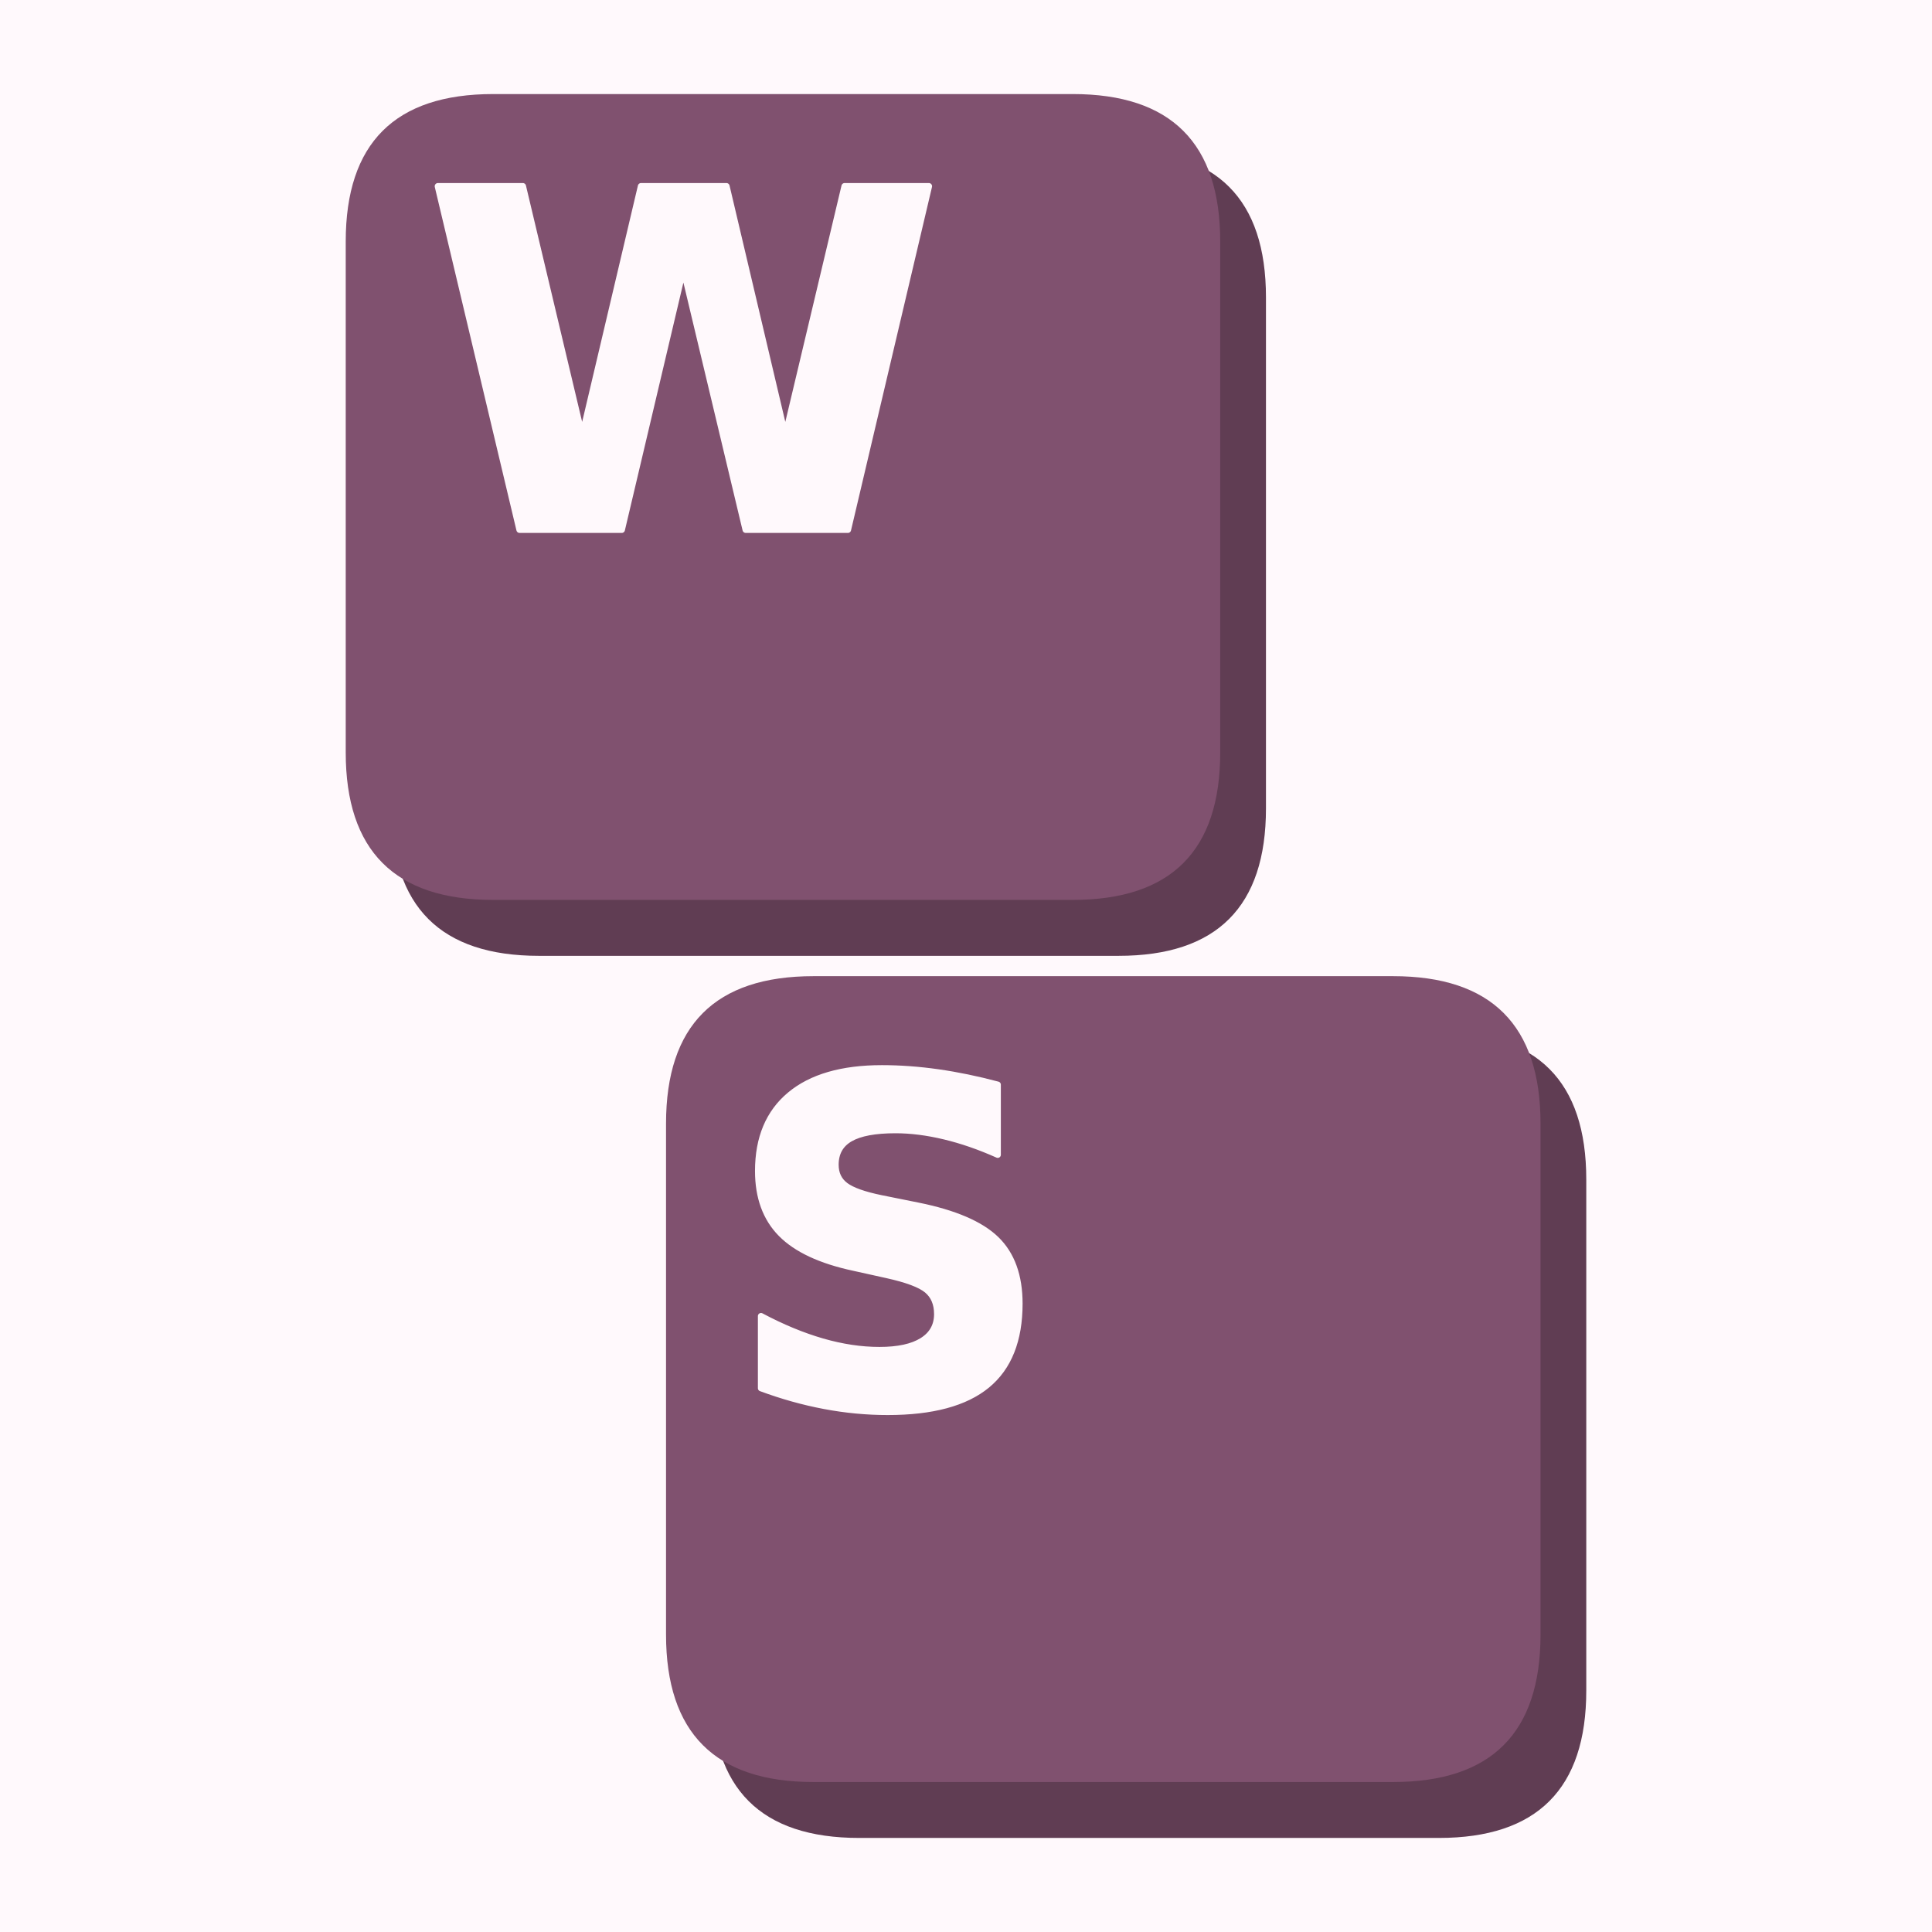
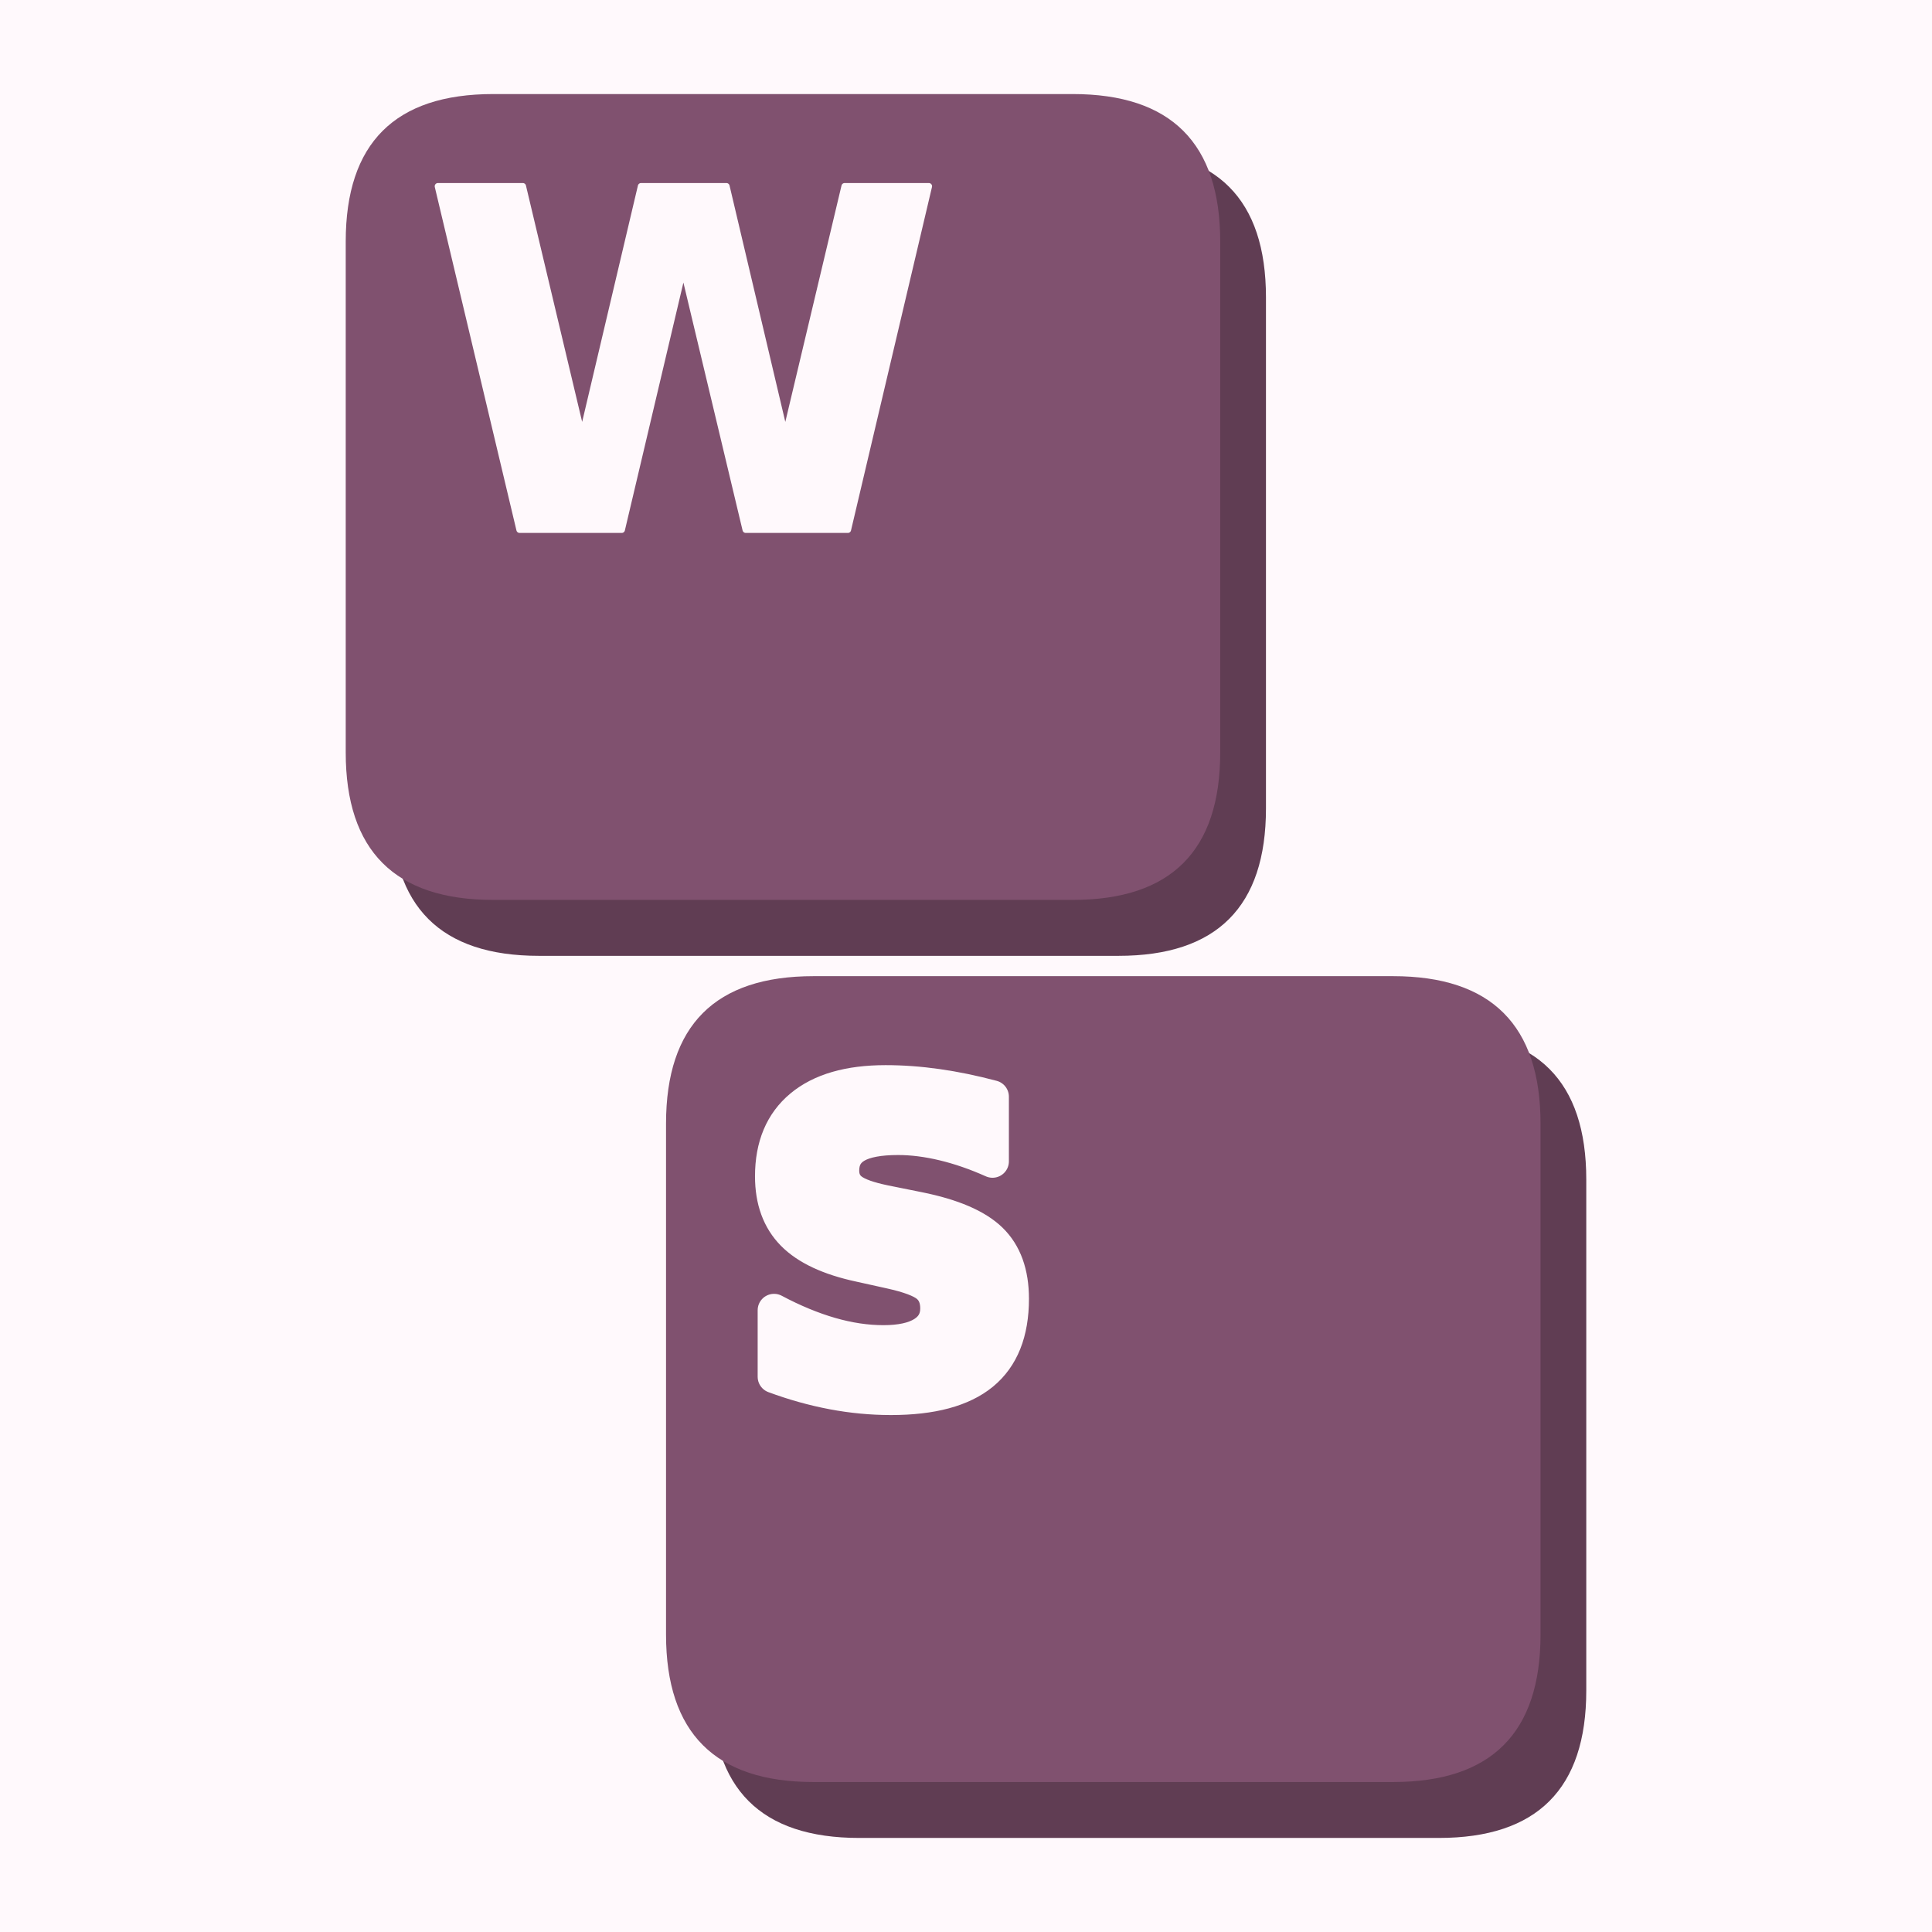
<svg xmlns="http://www.w3.org/2000/svg" width="900" height="900" viewBox="0 0 900 900" fill="none" overflow="hidden" aria-hidden="true" focusable="false">
  <path d="M0 0H900V900H0Z" fill="#fff9fc" />
  <g>
    <g>
      <g transform="translate(450 450) scale(1.184211) translate(-522 -481)">
        <g data-key="W">
          <path d="M354 160H582Q640 160 640 218V419Q640 477 582 477H354Q296 477 296 419V218Q296 160 354 160Z" fill="#603d53" />
          <path d="M336 138H564Q622 138 622 196V397Q622 455 564 455H336Q278 455 278 397V196Q278 138 336 138Z" fill="#80516f" />
          <path d="M61 1493H430L688 408L944 1493H1315L1571 408L1829 1493H2195L1843 0H1399L1128 1135L860 0H416Z" transform="translate(308.7467 309.3775) scale(0.09049602 -0.09049602)" fill="#fff9fc" stroke="#fff9fc" stroke-width="28" stroke-linejoin="round" paint-order="stroke" />
        </g>
        <g data-key="S">
          <path d="M480 507H708Q766 507 766 565V766Q766 824 708 824H480Q422 824 422 766V565Q422 507 480 507Z" fill="#603d53" />
          <path d="M462 485H690Q748 485 748 543V744Q748 802 690 802H462Q404 802 404 744V543Q404 485 462 485Z" fill="#80516f" />
-           <path d="M1227 1446V1130Q1104 1185 987.0 1213.0Q870 1241 766 1241Q628 1241 562.0 1203.0Q496 1165 496 1085Q496 1025 540.5 991.5Q585 958 702 934L866 901Q1115 851 1220.0 749.0Q1325 647 1325 459Q1325 212 1178.5 91.5Q1032 -29 731 -29Q589 -29 446.0 -2.0Q303 25 160 78V403Q303 327 436.5 288.5Q570 250 694 250Q820 250 887.0 292.0Q954 334 954 412Q954 482 908.5 520.0Q863 558 727 588L578 621Q354 669 250.5 774.0Q147 879 147 1057Q147 1280 291.0 1400.0Q435 1520 705 1520Q828 1520 958.0 1501.5Q1088 1483 1227 1446Z" transform="translate(427.3914 653.8913) scale(0.08728246 -0.08728246)" fill="#fff9fc" stroke="#fff9fc" stroke-width="28" stroke-linejoin="round" paint-order="stroke" />
+           <path d="M1227 1446V1130Q1104 1185 987.0 1213.0Q870 1241 766 1241Q628 1241 562.0 1203.0Q496 1165 496 1085Q496 1025 540.5 991.5Q585 958 702 934L866 901Q1115 851 1220.0 749.0Q1325 647 1325 459Q1325 212 1178.5 91.5Q1032 -29 731 -29Q589 -29 446.0 -2.0Q303 25 160 78V403Q303 327 436.5 288.5Q570 250 694 250Q820 250 887.0 292.0Q954 334 954 412Q954 482 908.5 520.0Q863 558 727 588L578 621Q354 669 250.5 774.0Q147 879 147 1057Q147 1280 291.0 1400.0Q435 1520 705 1520Q828 1520 958.0 1501.5Q1088 1483 1227 1446Z" transform="translate(433.6038 648.8655) scale(0.08054093 -0.08054093)" fill="#fff9fc" stroke="#fff9fc" stroke-width="160" stroke-linejoin="round" paint-order="stroke" />
        </g>
      </g>
    </g>
  </g>
</svg>
